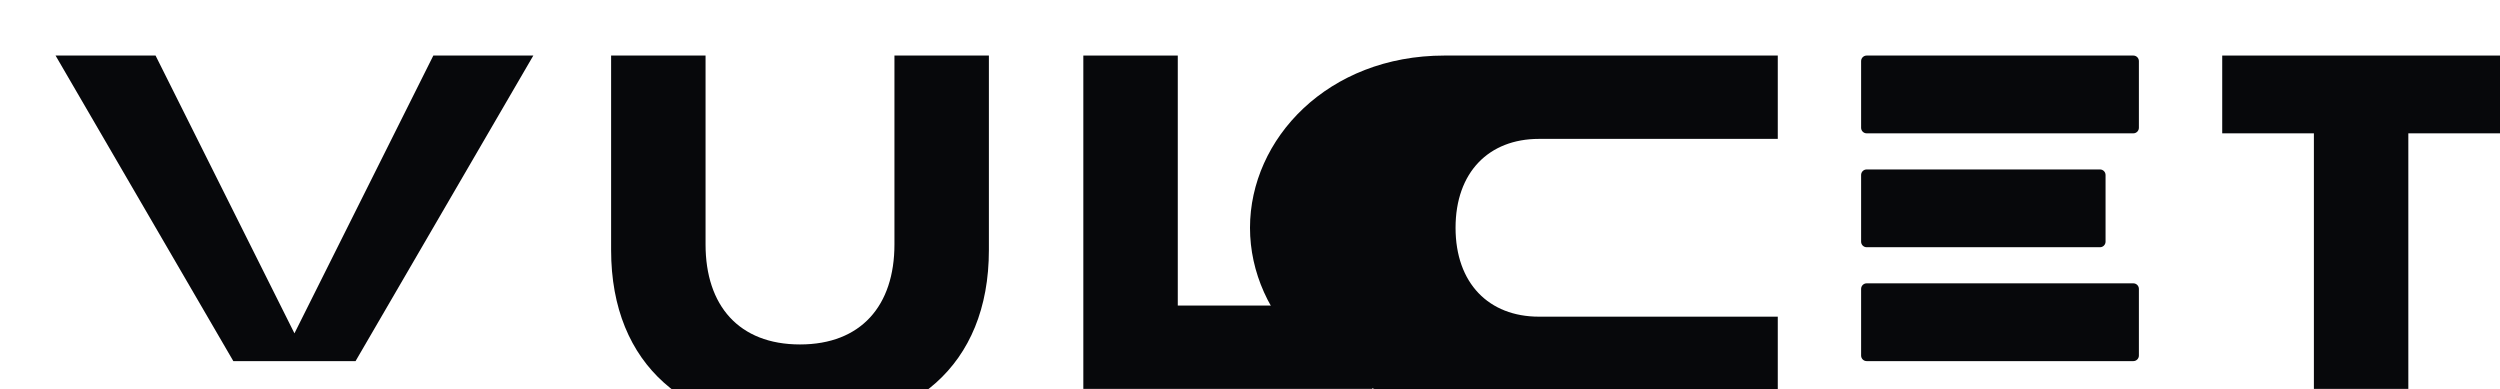
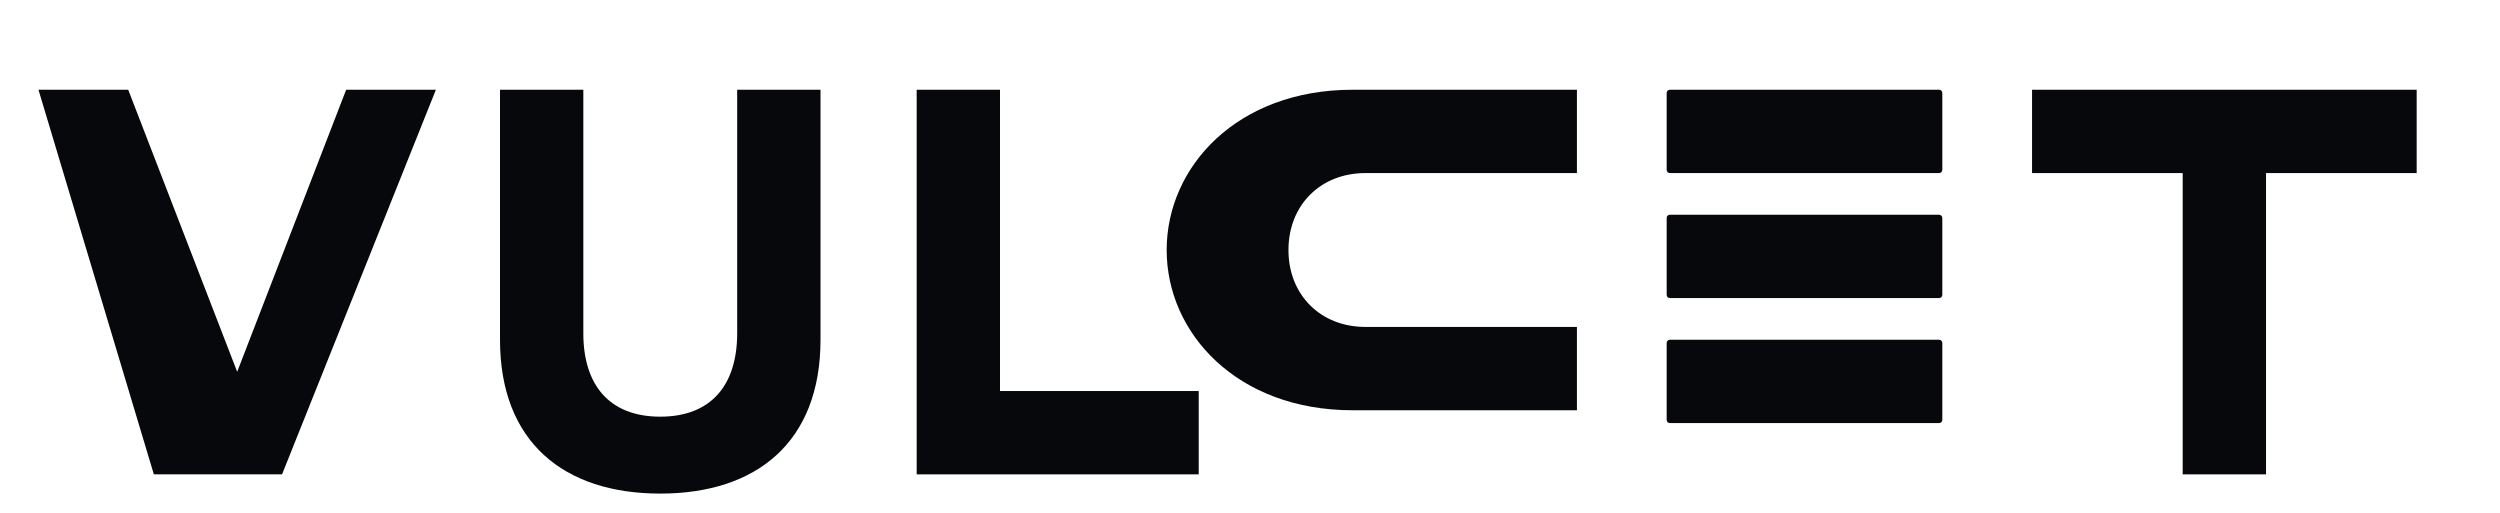
- <svg xmlns="http://www.w3.org/2000/svg" viewBox="0 0 900 140" role="img" aria-labelledby="vulcet-title vulcet-description">
+ <svg xmlns="http://www.w3.org/2000/svg" viewBox="0 0 780 160" role="img" aria-labelledby="vulcet-title vulcet-description">
  <g fill="#07080b">
-     <path d="M20 20h36l50 100 50-100h36L128 130H84L20 20z" />
-     <path d="M220 20h34v68c0 22 12 36 34 36s34-14 34-36V20h34v70c0 42-28 64-68 64s-68-22-68-64V20z" />
-     <path d="M390 20h34v90h70v30H390V20z" />
-     <path d="M520 20h120v30H554c-18 0-30 12-30 32s12 32 30 32h86v30H520c-42 0-70-30-70-62s28-62 70-62z" />
-     <rect x="670" y="20" width="100" height="28" rx="2" />
-     <rect x="670" y="61" width="88" height="28" rx="2" />
-     <rect x="670" y="102" width="100" height="28" rx="2" />
-     <path d="M800 20h100v28h-33v92h-34V48h-33V20z" />
+     <path d="M12 28h28l34 88 34-88h28L88 148H48L12 28z" />
+     <path d="M156 28h26v76c0 16 8 26 24 26s24-10 24-26V28h26v78c0 32-20 48-50 48s-50-16-50-48V28z" />
+     <path d="M286 28h26v94h62v26H286V28z" />
+     <path d="M400 28h92v26h-66c-14 0-24 10-24 24s10 24 24 24h66v26h-70c-36 0-58-24-58-50s22-50 58-50z" />
+     <rect x="520" y="28" width="86" height="26" rx="1" />
+     <rect x="520" y="67" width="86" height="26" rx="1" />
+     <rect x="520" y="106" width="86" height="26" rx="1" />
+     <path d="M634 28h120v26h-47v94h-26V54h-47V28z" />
  </g>
</svg>
